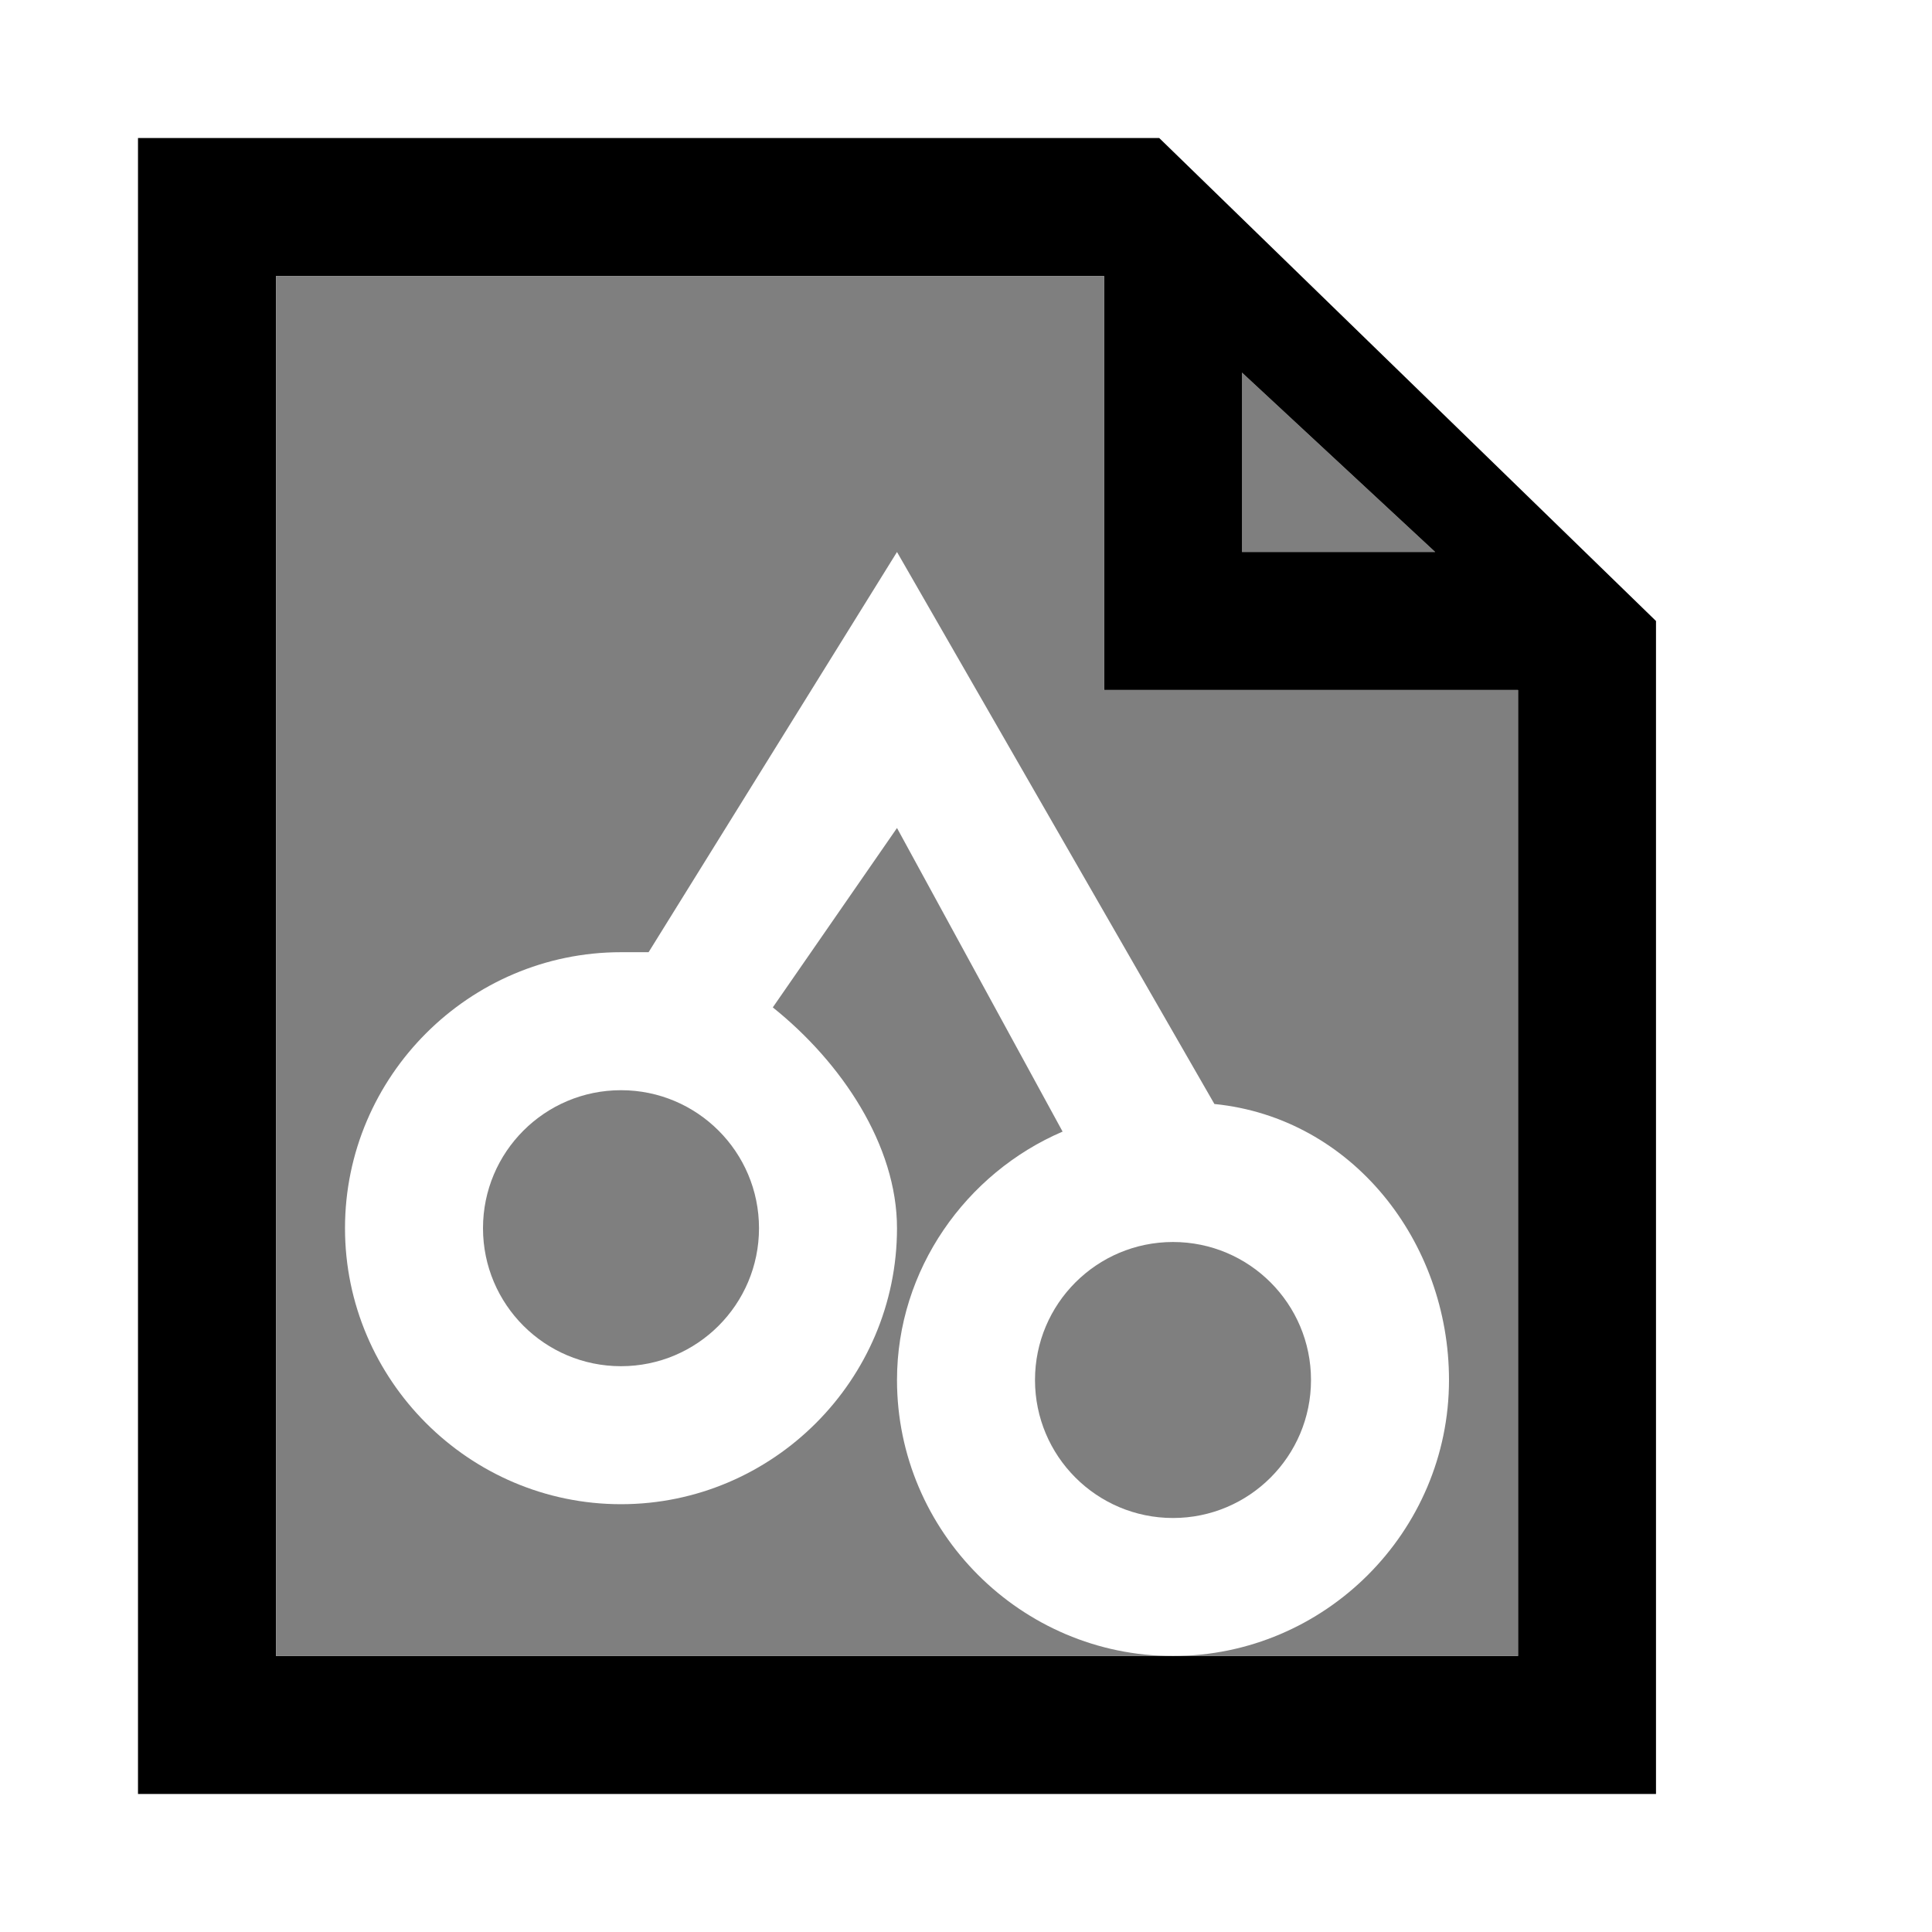
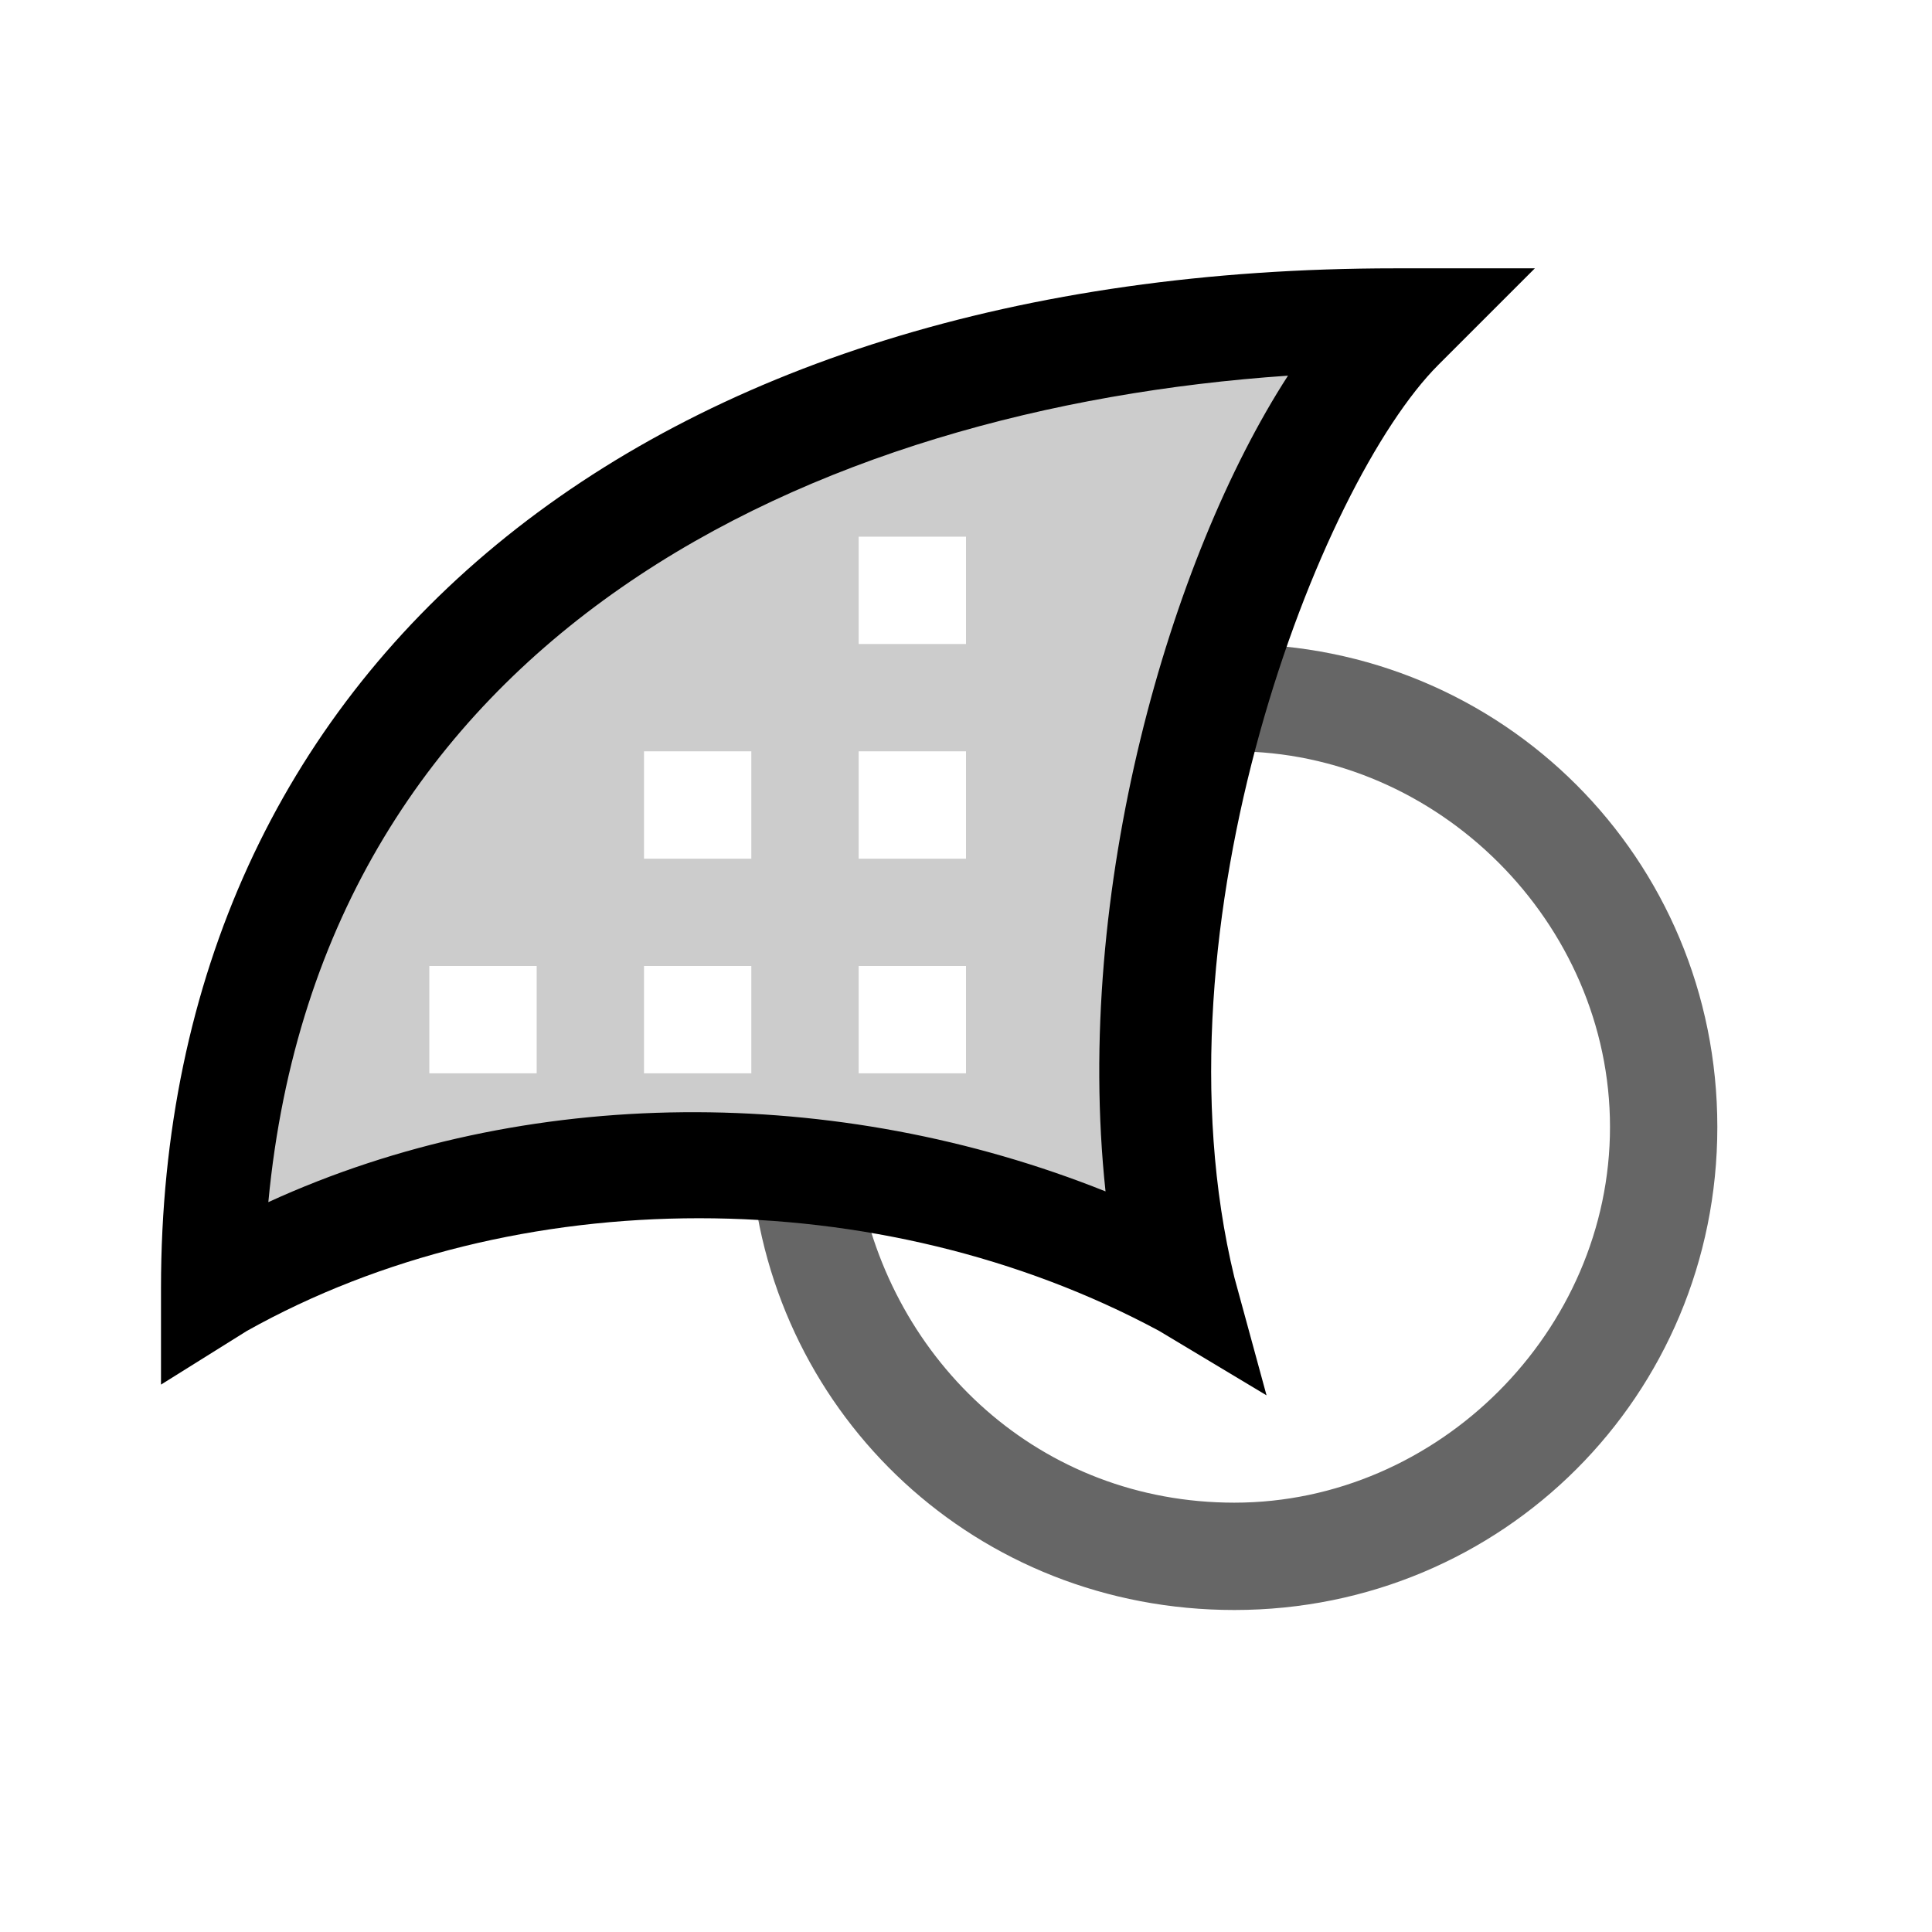
- <svg xmlns="http://www.w3.org/2000/svg" version="1.1" id="map" x="0px" y="0px" viewBox="0 -1 14 14" style="enable-background:new 0 -1 14 14;" xml:space="preserve">
+ <svg xmlns="http://www.w3.org/2000/svg" version="1.1" id="map" x="0px" y="0px" viewBox="2 -3 18 18" style="enable-background:new 2 -3 18 18;" xml:space="preserve">
  <style type="text/css">
- 	.st0{fill:none;}
- 	.st1{fill:#7F7F7F;}
+ 	.st0{opacity:0.6;enable-background:new    ;}
+ 	.st1{opacity:0.2;enable-background:new    ;}
</style>
-   <path class="st0" d="z" />
-   <polygon class="st1" points="9,1.7 9,3 10.4,3 " />
-   <path class="st0" d="z" />
-   <path d="M8.4,0H1v12h11V3.5L8.4,0z M9,1.7L10.4,3H9V1.7z M11,11H2V1h6v3h3V11z" />
-   <circle class="st1" cx="8.5" cy="9" r="1" />
-   <circle class="st1" cx="4.5" cy="7.9" r="1" />
-   <path class="st1" d="M8,4V1H2v10h6.5c-1.1,0-2-0.9-2-2c0-0.8,0.5-1.5,1.2-1.8L6.5,5L5.6,6.3c0.5,0.4,0.9,1,0.9,1.6c0,1.1-0.9,2-2,2  s-2-0.9-2-2s0.9-2,2-2c0.1,0,0.1,0,0.2,0L6.5,3l2.3,4c1,0.1,1.7,1,1.7,2c0,1.1-0.9,2-2,2H11V4H8z" />
+   <path class="st0" d="M9,7.9c0.2,2.3,2.1,4.1,4.5,4.1C16,12,18,10,18,7.5S16,3,13.5,3h-0.1c-0.1,0.3-0.2,0.7-0.3,1c0.1,0,0.3,0,0.4,0  C15.4,4,17,5.6,17,7.5S15.4,11,13.5,11c-1.8,0-3.2-1.3-3.5-3C9.7,7.9,9.4,7.9,9,7.9z" />
+   <path d="M13.8,10l-1-0.6c-2.6-1.4-6-1.4-8.5,0L3.5,9.9V9C3.5,3.2,8-0.5,15-0.5h1.3l-0.9,0.9c-1.1,1.1-2.7,5.2-1.9,8.5L13.8,10z   M14,0.5C9.6,0.8,5,2.9,4.5,8.2c2.4-1.1,5.3-1.1,7.8-0.1C12,5.3,12.9,2.2,14,0.5z" />
+   <g id="Layer_x25_201">
+ </g>
+   <path class="st1" d="M15,0C9,0,4,3,4,9c2.7-1.5,6.3-1.5,8.9-0.1C12,5.4,13.8,1.2,15,0z M7,7H6V6h1V7z M9,7H8V6h1V7z M9,5H8V4h1V5z   M11,7h-1V6h1V7z M11,5h-1V4h1V5z M11,3h-1V2h1V3z" />
</svg>
